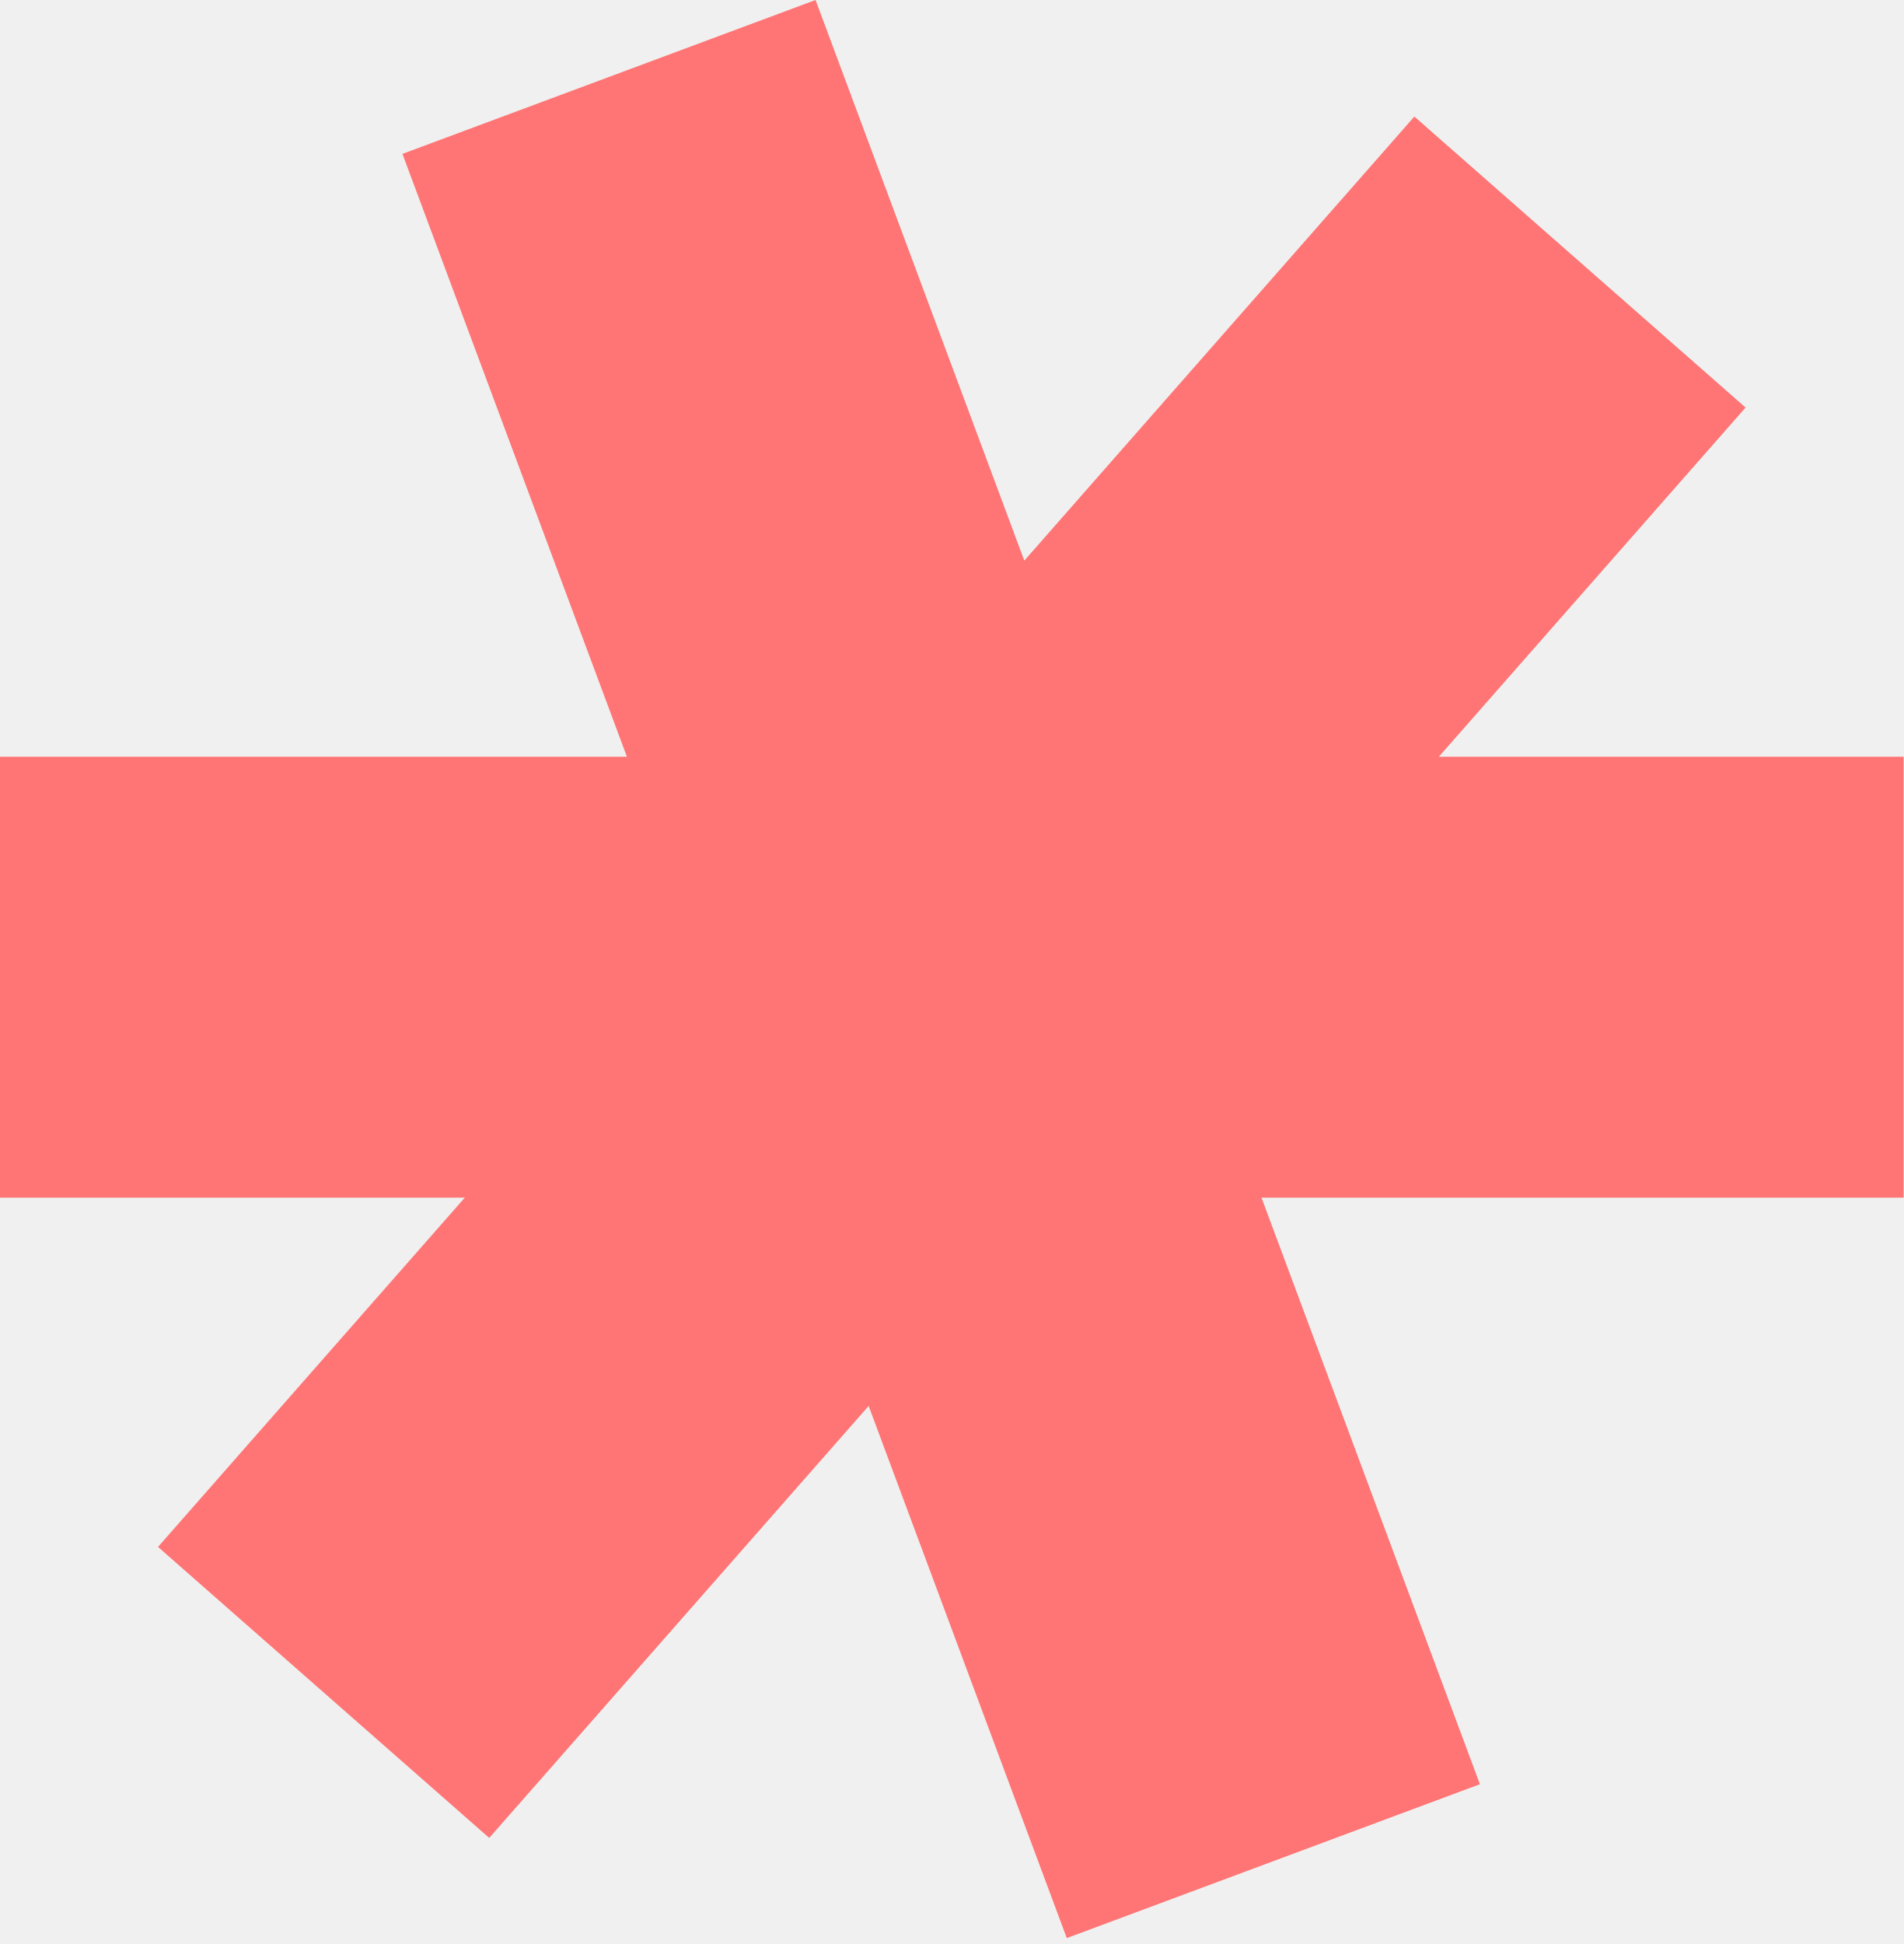
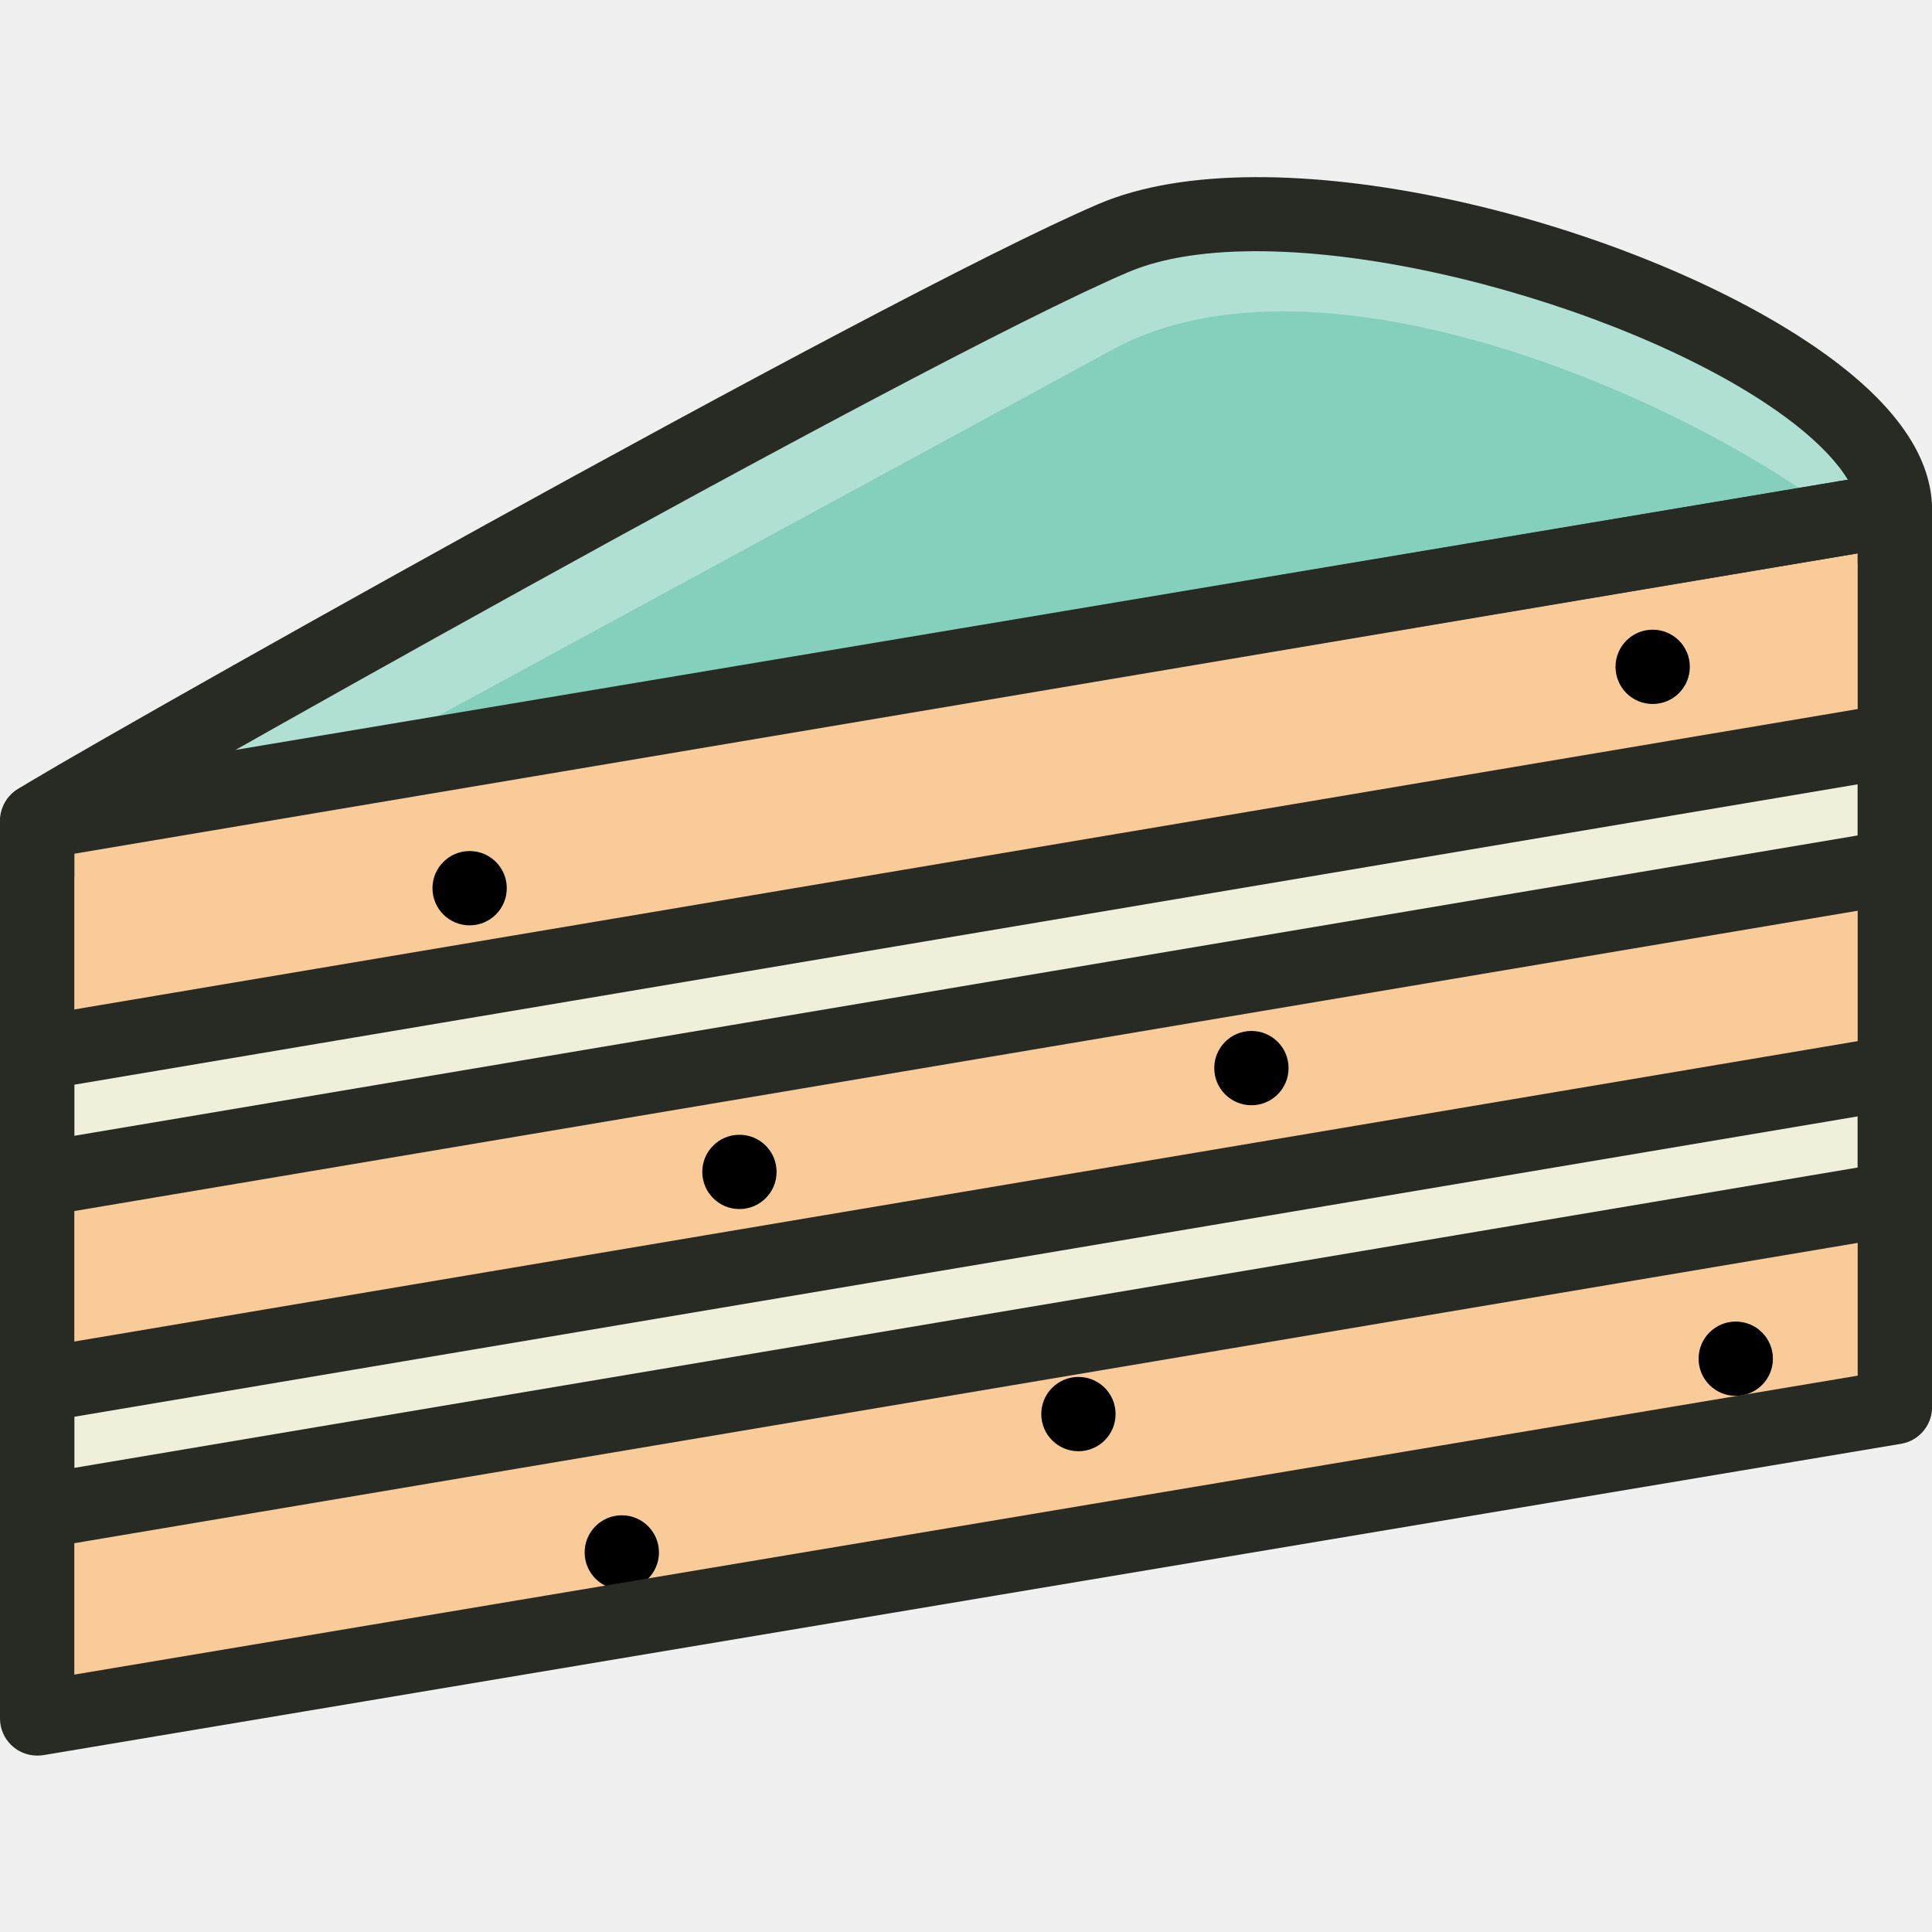
- <svg xmlns="http://www.w3.org/2000/svg" width="95" height="97" viewBox="0 0 95 97" fill="none">
-   <path fill-rule="evenodd" clip-rule="evenodd" d="M43.351 70.152L53.239 96.705L73.856 89.027L62.957 59.761H95V37.761H71.805L87.114 20.336L70.585 5.816L51.119 27.974L40.701 0L20.085 7.678L31.288 37.761H0V59.761H23.195L7.886 77.187L24.415 91.707L43.351 70.152Z" fill="#FF7474" />
+ <svg xmlns="http://www.w3.org/2000/svg" width="800px" height="800px" viewBox="0 -2.38 26 26">
+   <g id="pie" transform="translate(-186.977 -87.371)">
+     <g id="Group_380" data-name="Group 380">
+       <g id="Group_373" data-name="Group 373">
+         <g id="Group_372" data-name="Group 372">
+           <path id="Path_263" data-name="Path 263" d="M187.477,96.057l25-4.21c1.6-.6-6.6-5.785-10.521-3.655Z" fill="#85d0bc" />
+         </g>
+       </g>
+       <g id="Group_375" data-name="Group 375">
+         <g id="Group_374" data-name="Group 374">
+           <path id="Path_264" data-name="Path 264" d="M212.477,103.928l-25,4.19V96.037l25-4.19Z" fill="#f9cb99" />
+         </g>
+       </g>
+       <g id="Group_377" data-name="Group 377">
+         <g id="Group_376" data-name="Group 376">
+           <path id="Path_265" data-name="Path 265" d="M212.477,99.424l-25,4.21v1.7l25-4.21Z" fill="#f0efda" />
+         </g>
+       </g>
+       <g id="Group_379" data-name="Group 379">
+         <g id="Group_378" data-name="Group 378">
+           <path id="Path_266" data-name="Path 266" d="M212.477,94.954l-25,4.21v1.7l25-4.21Z" fill="#f0efda" />
+         </g>
+       </g>
+     </g>
+     <g id="Group_382" data-name="Group 382" opacity="0.35">
+       <g id="Group_381" data-name="Group 381">
+         <path id="Path_267" data-name="Path 267" d="M201.956,89.692c2.792-1.516,7.749.672,9.8,2.276l.722-.121c1.6-.6-6.6-5.785-10.521-3.655l-14.479,7.865,4-.674Z" fill="#ffffff" />
+       </g>
+     </g>
+     <g id="Group_407" data-name="Group 407">
+       <g id="Group_384" data-name="Group 384">
+         <g id="Group_383" data-name="Group 383">
+           <circle id="Ellipse_78" data-name="Ellipse 78" cx="0.5" cy="0.5" r="0.5" transform="translate(192.797 96.444)" />
+         </g>
+       </g>
+       <g id="Group_386" data-name="Group 386">
+         <g id="Group_385" data-name="Group 385">
+           <circle id="Ellipse_79" data-name="Ellipse 79" cx="0.5" cy="0.5" r="0.5" transform="translate(203.318 98.865)" />
+         </g>
+       </g>
+       <g id="Group_388" data-name="Group 388">
+         <g id="Group_387" data-name="Group 387">
+           <circle id="Ellipse_80" data-name="Ellipse 80" cx="0.5" cy="0.5" r="0.5" transform="translate(194.845 105.383)" />
+         </g>
+       </g>
+       <g id="Group_390" data-name="Group 390">
+         <g id="Group_389" data-name="Group 389">
+           <circle id="Ellipse_81" data-name="Ellipse 81" cx="0.5" cy="0.5" r="0.5" transform="translate(196.428 100.262)" />
+         </g>
+       </g>
+       <g id="Group_392" data-name="Group 392">
+         <g id="Group_391" data-name="Group 391">
+           <circle id="Ellipse_82" data-name="Ellipse 82" cx="0.5" cy="0.5" r="0.5" transform="translate(208.718 93.465)" />
+         </g>
+       </g>
+       <g id="Group_394" data-name="Group 394">
+         <g id="Group_393" data-name="Group 393">
+           <circle id="Ellipse_83" data-name="Ellipse 83" cx="0.5" cy="0.5" r="0.5" transform="translate(209.836 102.776)" />
+         </g>
+       </g>
+       <g id="Group_396" data-name="Group 396">
+         <g id="Group_395" data-name="Group 395">
+           <circle id="Ellipse_84" data-name="Ellipse 84" cx="0.5" cy="0.5" r="0.5" transform="translate(200.99 103.521)" />
+         </g>
+       </g>
+       <g id="Group_398" data-name="Group 398">
+         <g id="Group_397" data-name="Group 397">
+           <path id="Path_268" data-name="Path 268" d="M187.477,101.367a.5.5,0,0,1-.5-.5v-1.7a.5.5,0,0,1,.417-.493l25-4.211a.512.512,0,0,1,.407.112.5.5,0,0,1,.176.381v1.7a.5.5,0,0,1-.417.493l-25,4.21A.458.458,0,0,1,187.477,101.367Zm.5-1.779v.688l24-4.042v-.688Z" fill="#282b24" />
+         </g>
+       </g>
+       <g id="Group_400" data-name="Group 400">
+         <g id="Group_399" data-name="Group 399">
+           <path id="Path_269" data-name="Path 269" d="M187.477,105.836a.5.5,0,0,1-.5-.5v-1.7a.5.5,0,0,1,.417-.493l25-4.211a.512.512,0,0,1,.407.112.5.5,0,0,1,.176.382v1.7a.5.5,0,0,1-.417.493l-25,4.21A.458.458,0,0,1,187.477,105.836Zm.5-1.779v.688l24-4.042v-.688Z" fill="#282b24" />
+         </g>
+       </g>
+       <g id="Group_402" data-name="Group 402">
+         <g id="Group_401" data-name="Group 401">
+           <path id="Path_270" data-name="Path 270" d="M187.477,97.282a.5.5,0,0,1-.5-.5v-.725a.5.5,0,0,1,.417-.493l25-4.21a.511.511,0,0,1,.407.111.5.5,0,0,1,.176.382v.724a.5.5,0,0,1-1,0v-.133l-24,4.042v.3A.5.5,0,0,1,187.477,97.282Z" fill="#282b24" />
+         </g>
+       </g>
+       <g id="Group_404" data-name="Group 404">
+         <g id="Group_403" data-name="Group 403">
+           <path id="Path_271" data-name="Path 271" d="M187.477,108.617a.5.5,0,0,1-.5-.5V96.037a.5.5,0,0,1,.418-.493l25-4.19a.506.506,0,0,1,.407.111.5.5,0,0,1,.176.382v12.081a.5.5,0,0,1-.417.493l-25,4.19A.569.569,0,0,1,187.477,108.617Zm.5-12.157v11.067l24-4.023V92.438Zm24.5,7.468h0Z" fill="#282b24" />
+         </g>
+       </g>
+       <g id="Group_406" data-name="Group 406">
+         <g id="Group_405" data-name="Group 405">
+           <path id="Path_272" data-name="Path 272" d="M187.483,96.531a.5.5,0,0,1-.305-.894c.352-.265,11.659-6.652,14.581-7.9,2.3-.986,7,.179,9.519,1.839,1.128.743,1.7,1.509,1.7,2.275a.5.5,0,0,1-1,0c0-.386-.466-.924-1.25-1.44-2.247-1.482-6.642-2.583-8.574-1.755-2.909,1.246-13.985,7.523-14.386,7.793A.511.511,0,0,1,187.483,96.531Z" fill="#282b24" />
+         </g>
+       </g>
+     </g>
+   </g>
</svg>
